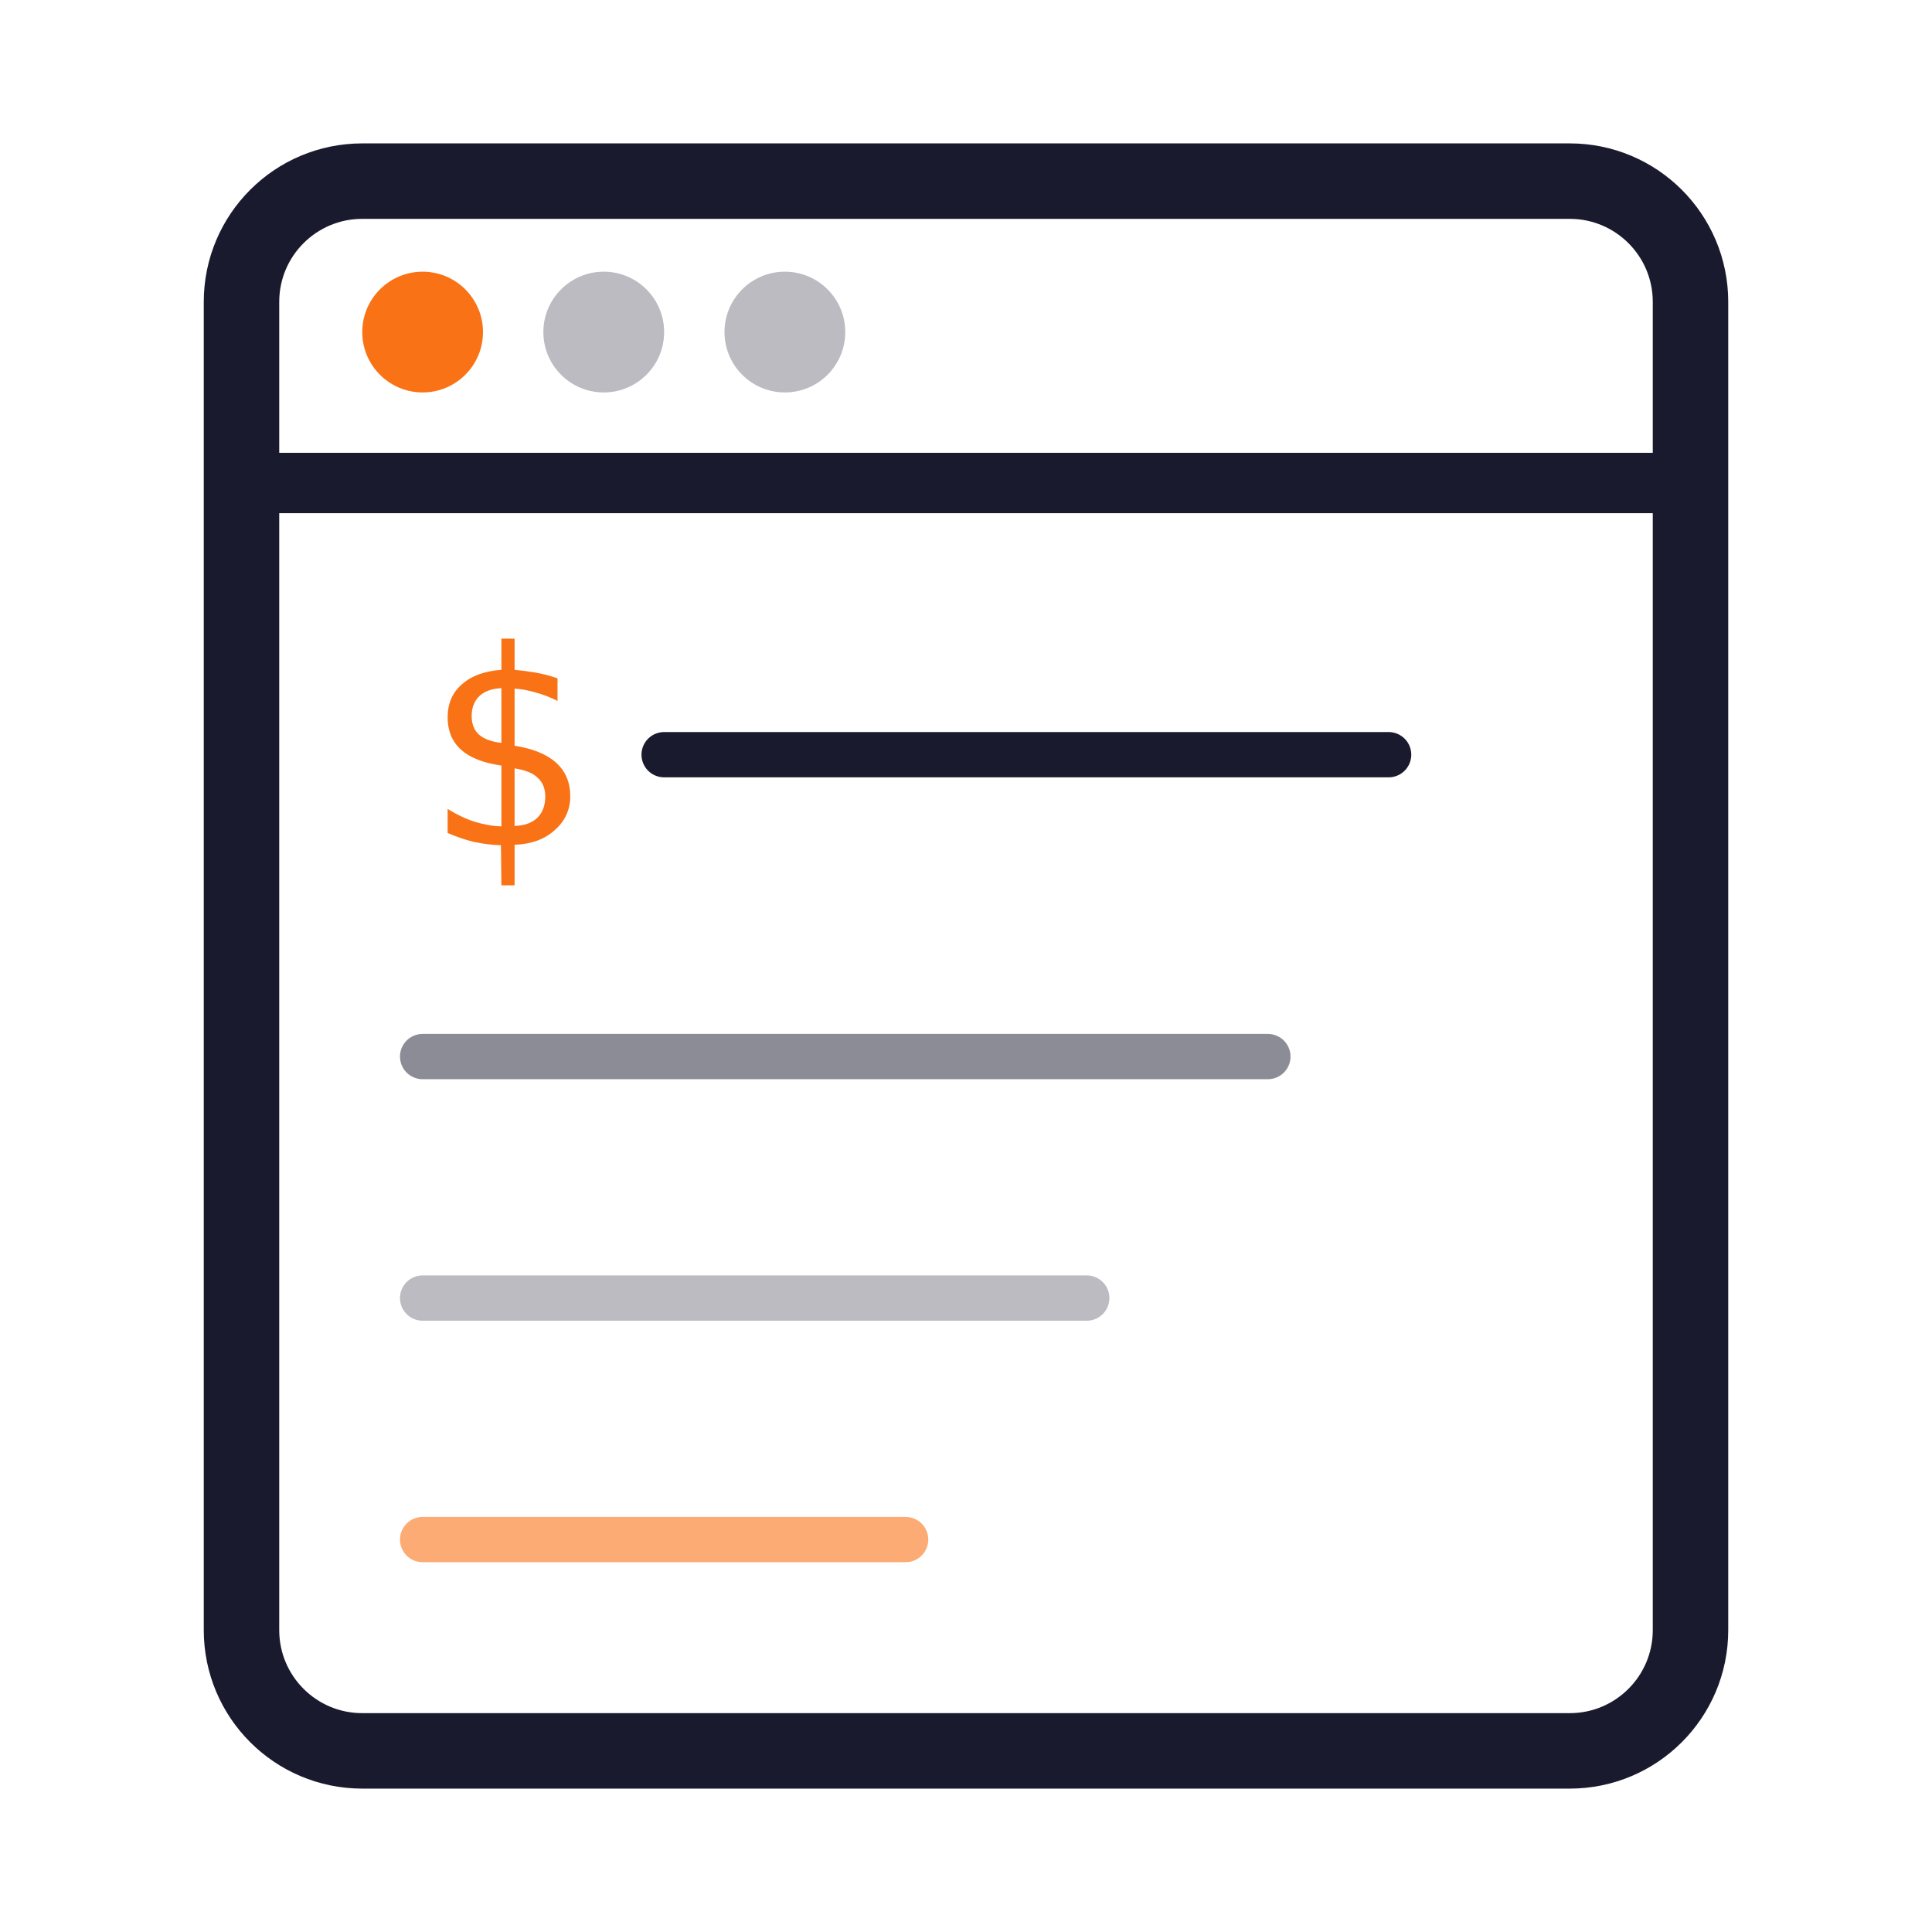
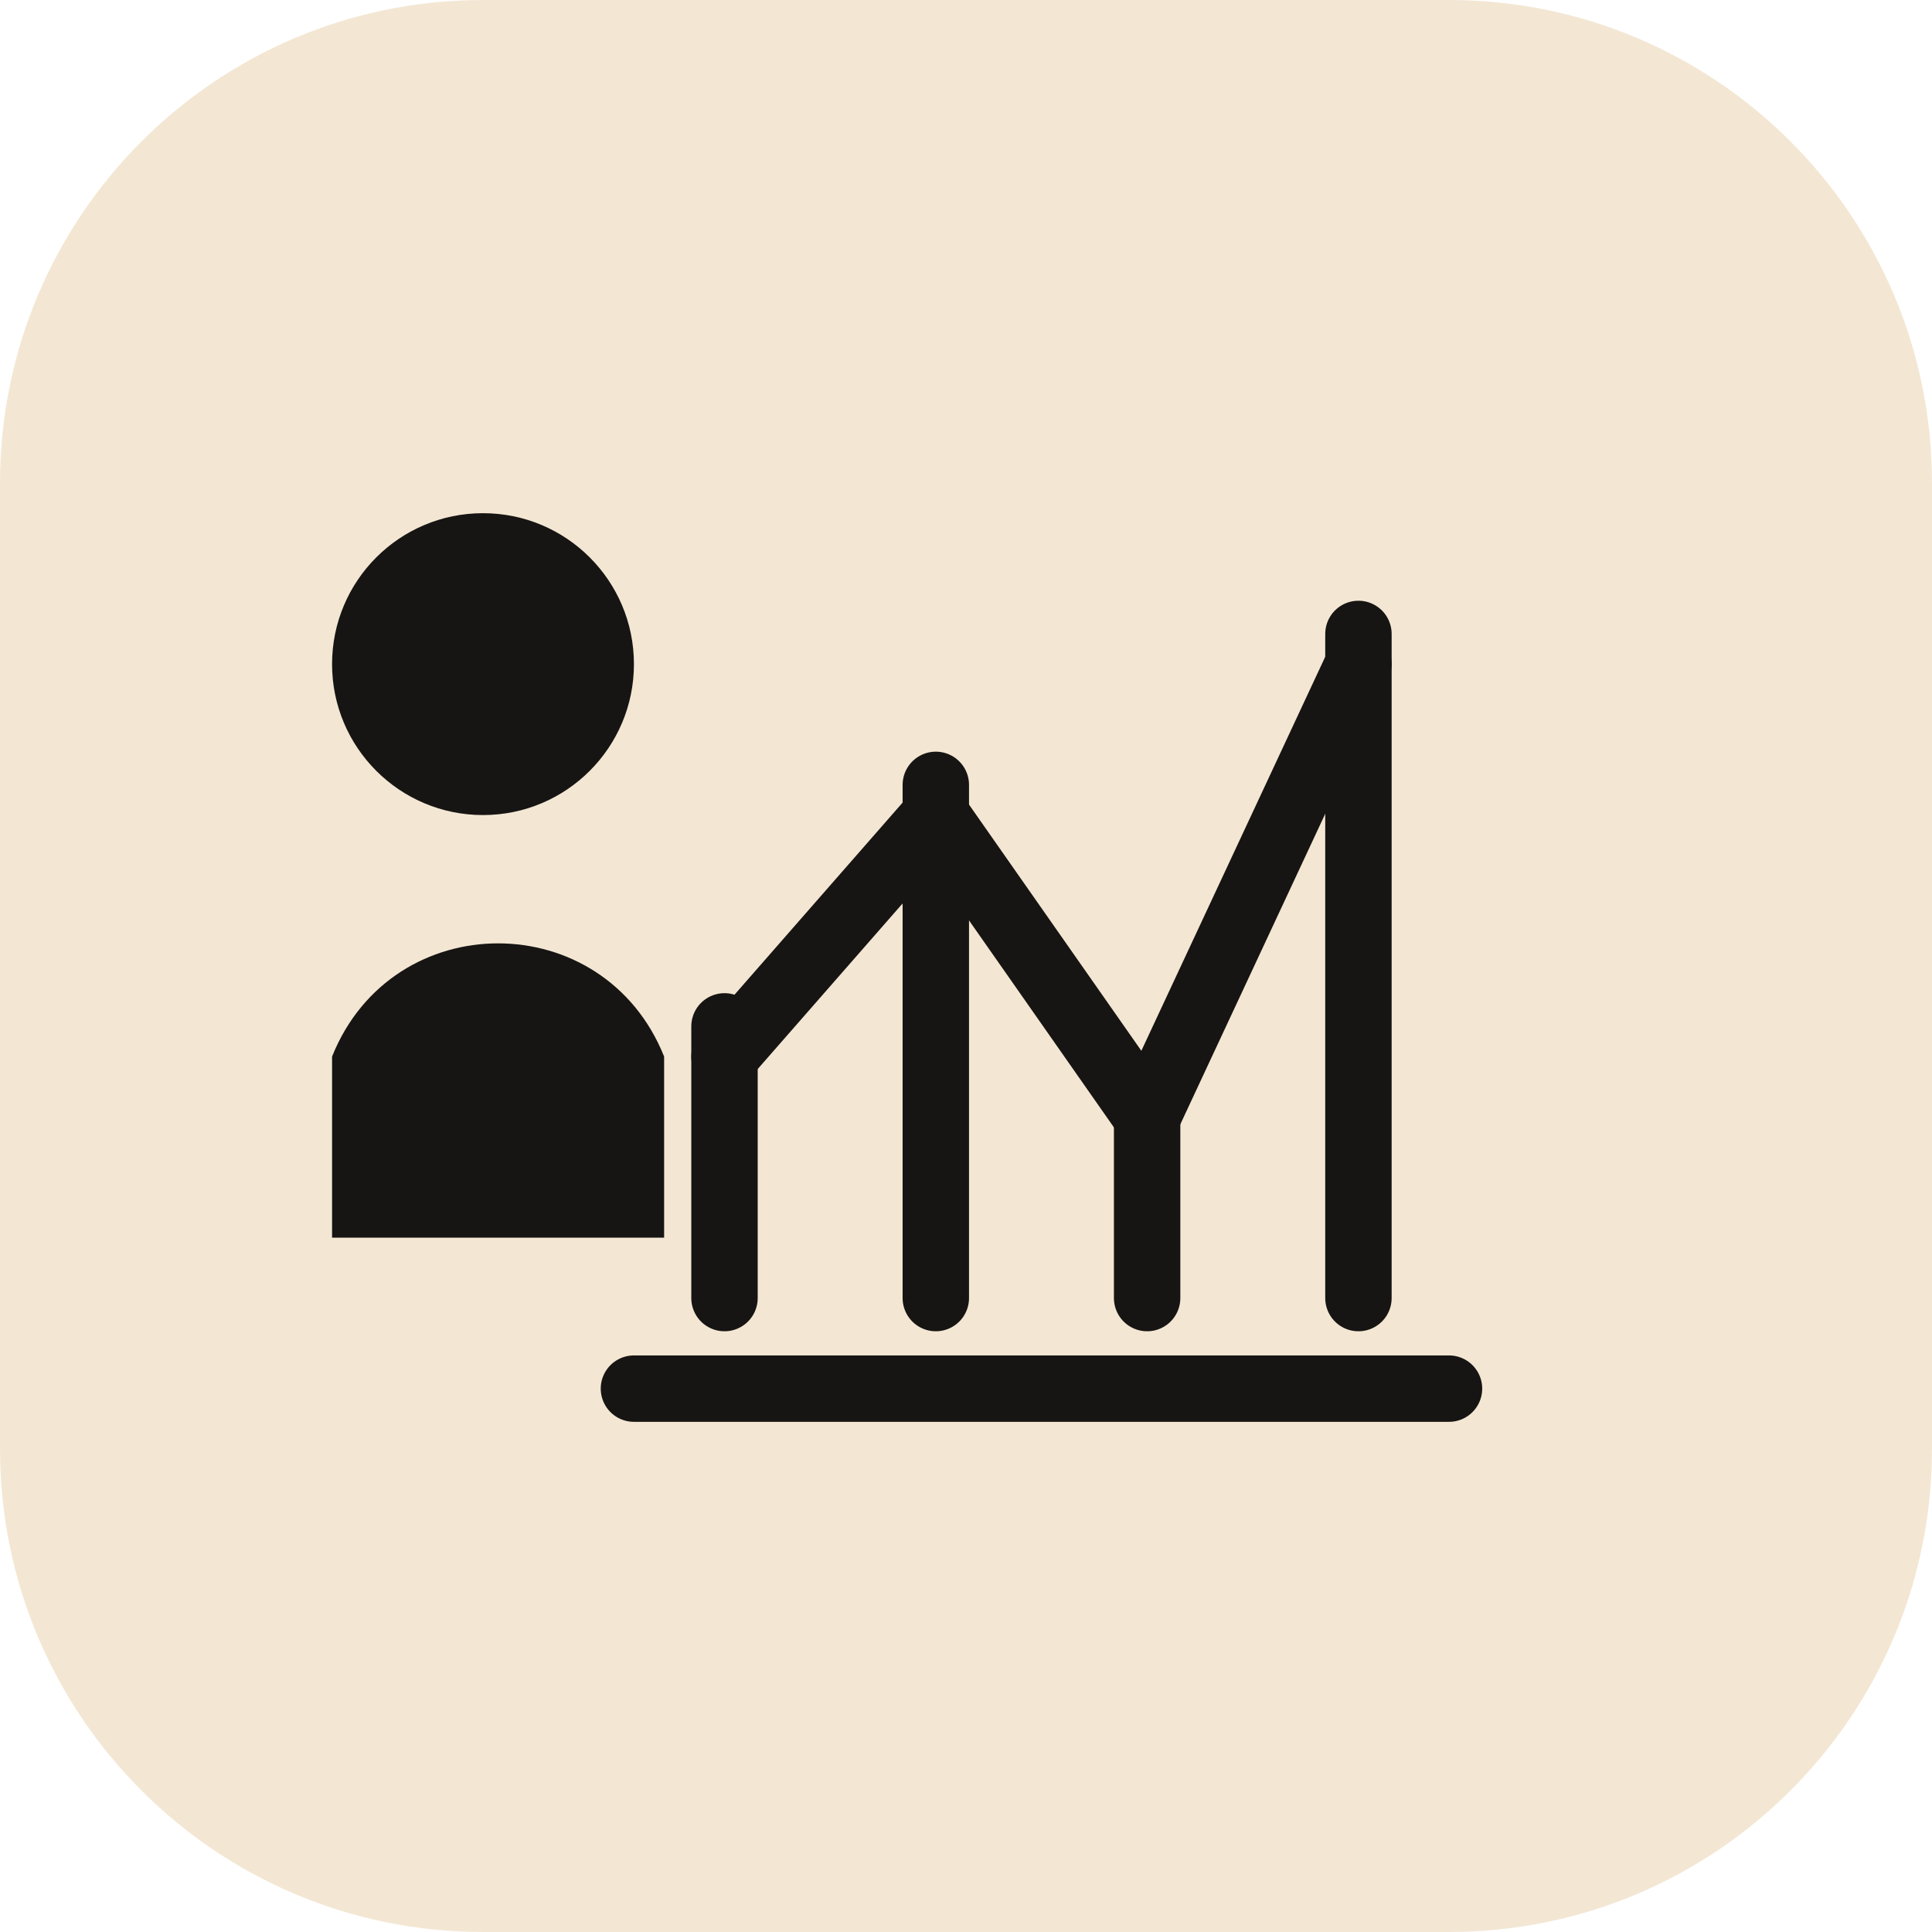
- <svg xmlns="http://www.w3.org/2000/svg" viewBox="0 0 64 64" width="64" height="64">
-   <rect x="8" y="6" rx="4" ry="4" width="48" height="52" fill="none" stroke="#1a1a2e" stroke-width="2.5" />
-   <line x1="8" y1="16" x2="56" y2="16" stroke="#1a1a2e" stroke-width="2" />
-   <circle cx="14" cy="11" r="2" fill="#f97316" />
-   <circle cx="20" cy="11" r="2" fill="#1a1a2e" opacity="0.3" />
-   <circle cx="26" cy="11" r="2" fill="#1a1a2e" opacity="0.3" />
-   <text x="14" y="28" font-family="monospace" font-size="9" fill="#f97316">$</text>
-   <line x1="22" y1="25" x2="46" y2="25" stroke="#1a1a2e" stroke-width="1.5" stroke-linecap="round" />
-   <line x1="14" y1="35" x2="42" y2="35" stroke="#1a1a2e" stroke-width="1.5" stroke-linecap="round" opacity="0.5" />
-   <line x1="14" y1="43" x2="36" y2="43" stroke="#1a1a2e" stroke-width="1.5" stroke-linecap="round" opacity="0.3" />
-   <line x1="14" y1="51" x2="30" y2="51" stroke="#f97316" stroke-width="1.5" stroke-linecap="round" opacity="0.6" />
+ <svg xmlns="http://www.w3.org/2000/svg" viewBox="0 0 64 64" width="64" height="64" fill="none">
+   <rect width="64" height="64" rx="16" fill="#F3E7D4" />
+   <g stroke="#171513" stroke-width="2.2" stroke-linecap="round" stroke-linejoin="round">
+     <path d="M21 46H48" />
+     <path d="M24 43V34" />
+     <path d="M31 43V26" />
+     <path d="M38 43V36" />
+     <path d="M45 43V21" />
+     <path d="M24 35L31 27L38 37L45 22" />
+   </g>
+   <g fill="#171513">
+     <circle cx="16" cy="22" r="5" />
+     <path d="M11 35C13 30 20 30 22 35V41H11V35Z" />
+   </g>
</svg>
